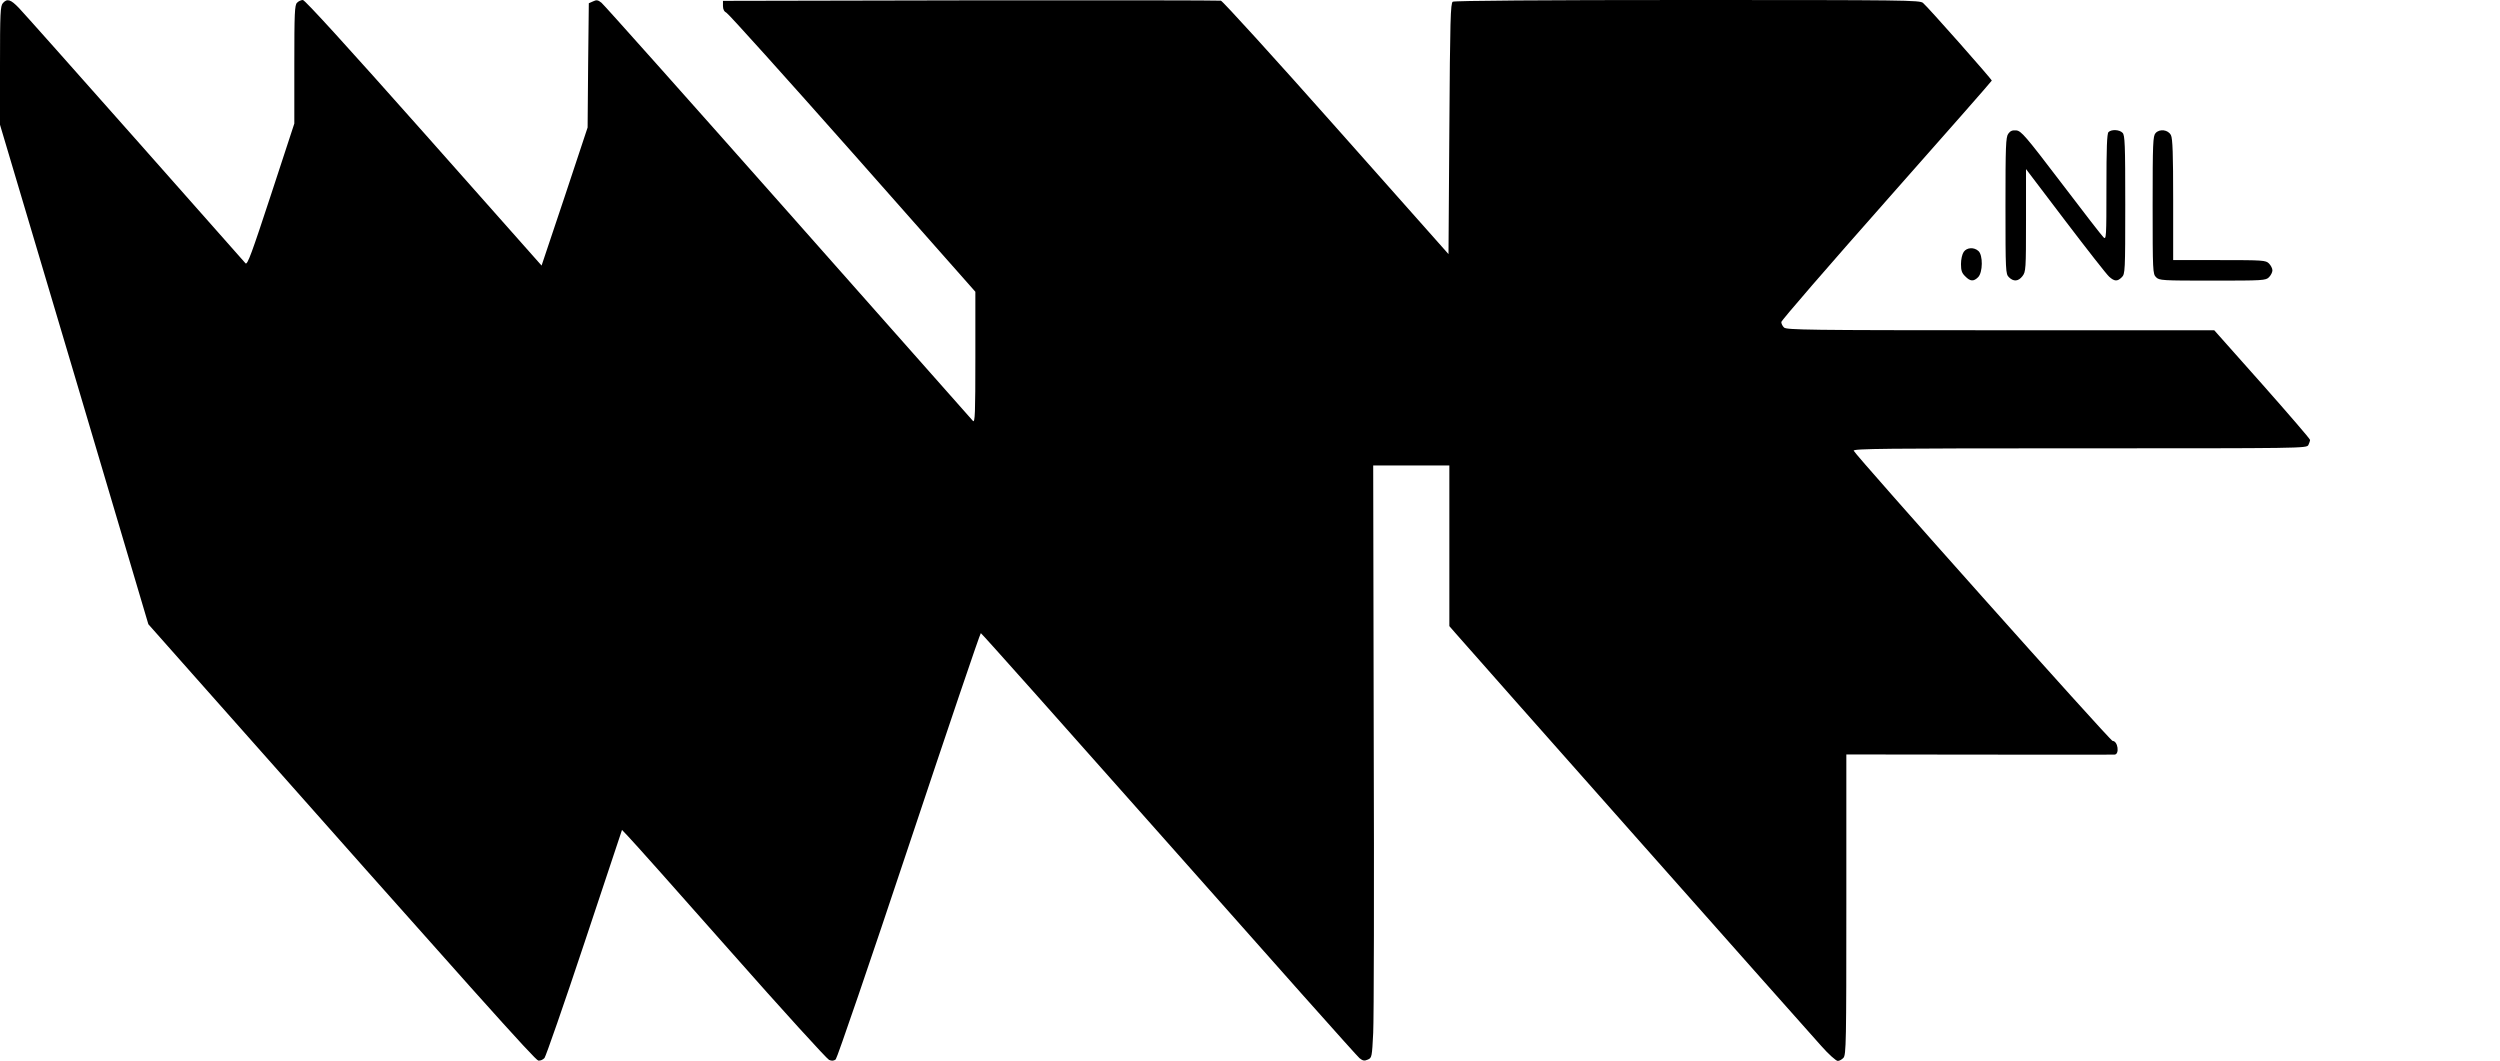
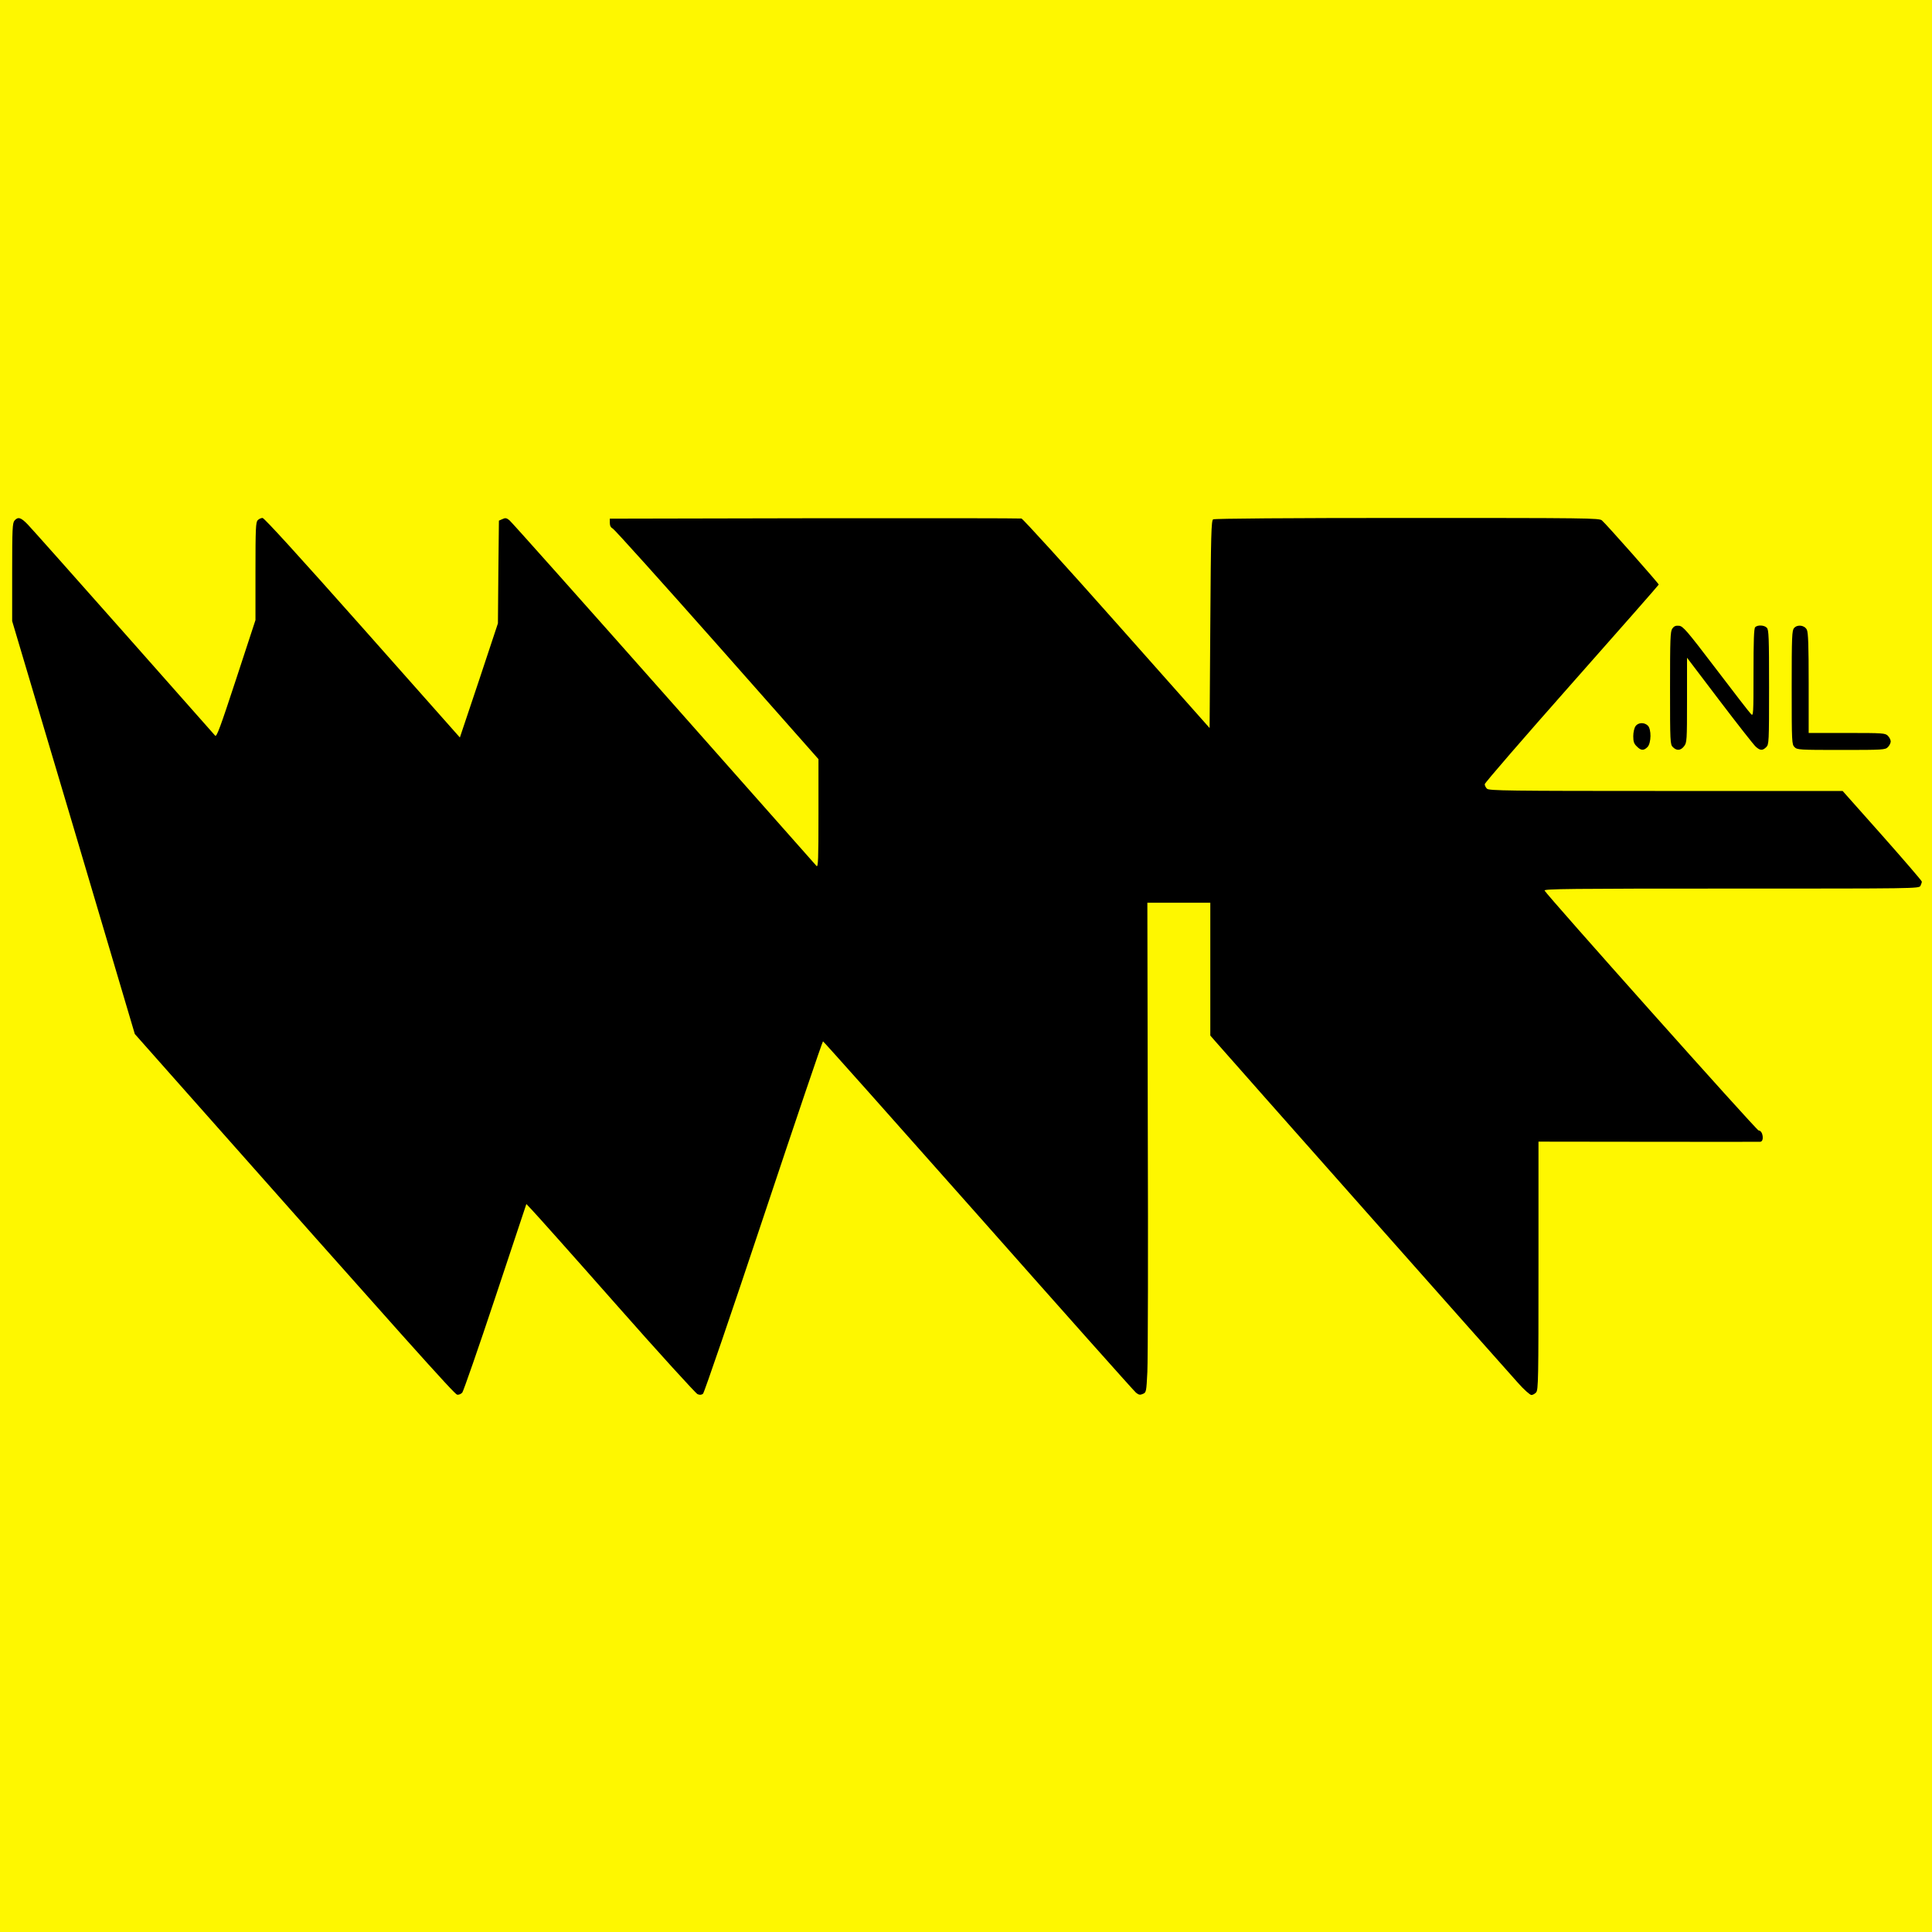
- <svg xmlns="http://www.w3.org/2000/svg" version="1.0" width="1461pt" height="620pt" viewBox="0 0 1461 620" preserveAspectRatio="xMidYMid meet">
-   <g transform="translate(0,620) scale(0.1,-0.1)" fill="#000000" stroke="none">
-     <path d="M17 6182 c-15 -17 -17 -57 -17 -365 l0 -346 434 -1459 433 -1460 256 -289 c1671 -1886 2004 -2258 2023 -2261 11 -2 27 5 36 15 8 10 114 314 234 675 l219 658 36 -38 c20 -20 288 -320 594 -667 306 -347 568 -634 580 -639 16 -7 28 -6 39 3 8 7 201 570 428 1252 227 681 416 1239 420 1239 4 0 498 -555 1098 -1232 600 -678 1102 -1242 1115 -1252 20 -16 29 -17 49 -8 23 10 24 15 31 156 4 80 6 859 3 1731 l-3 1585 222 0 223 0 0 -470 0 -469 33 -38 c74 -86 2067 -2335 2140 -2415 43 -49 87 -88 97 -88 9 0 24 8 33 18 16 17 17 94 17 896 l0 877 778 -1 c427 0 782 -1 789 0 31 1 20 80 -11 80 -14 0 -1502 1669 -1513 1696 -4 12 177 14 1321 14 1300 0 1325 0 1336 19 5 11 10 24 10 30 0 6 -126 152 -280 326 l-280 315 -1249 0 c-1123 0 -1251 2 -1265 16 -9 8 -16 23 -16 32 0 9 277 329 615 711 338 382 615 697 615 700 0 8 -374 431 -402 454 -19 16 -99 17 -1377 17 -837 0 -1362 -4 -1371 -10 -13 -8 -16 -105 -20 -742 l-5 -733 -655 738 c-360 406 -664 740 -675 743 -11 2 -670 3 -1465 2 l-1445 -3 0 -30 c0 -20 7 -33 21 -40 12 -6 344 -375 738 -820 l716 -810 0 -385 c0 -326 -2 -382 -14 -370 -7 8 -493 557 -1080 1220 -587 663 -1078 1214 -1091 1224 -20 16 -29 18 -49 8 l-25 -11 -4 -363 -3 -363 -134 -404 -135 -403 -688 776 c-449 506 -695 776 -707 776 -10 0 -26 -7 -34 -16 -14 -13 -16 -60 -16 -361 l0 -345 -136 -415 c-112 -341 -138 -413 -149 -402 -7 8 -297 336 -645 729 -348 393 -653 736 -679 763 -49 51 -69 57 -94 29z" />
-     <path d="M11736 5418 c-14 -20 -16 -72 -16 -420 0 -385 1 -399 20 -418 27 -27 55 -25 79 6 20 26 21 38 21 327 l0 299 230 -303 c127 -167 242 -314 256 -326 31 -28 48 -29 74 -3 19 19 20 33 20 424 0 354 -2 407 -16 420 -18 19 -65 21 -82 4 -9 -9 -12 -94 -12 -322 0 -293 -1 -309 -17 -293 -10 9 -121 153 -248 320 -208 273 -233 302 -262 305 -23 2 -35 -3 -47 -20z" />
-     <path d="M12597 5422 c-15 -17 -17 -56 -17 -420 0 -389 1 -403 20 -422 19 -19 33 -20 330 -20 297 0 311 1 330 20 11 11 20 29 20 40 0 11 -9 29 -20 40 -19 19 -33 20 -290 20 l-270 0 0 353 c0 263 -3 358 -13 377 -16 32 -66 39 -90 12z" />
-     <path d="M11476 4728 c-9 -13 -16 -43 -16 -71 0 -38 5 -53 25 -72 29 -30 49 -31 75 -5 28 28 29 129 2 153 -26 24 -68 21 -86 -5z" />
+ <svg xmlns="http://www.w3.org/2000/svg" width="900" height="900" stroke="null" style="vector-effect: non-scaling-stroke;" version="1.0" preserveAspectRatio="xMidYMid meet">
+   <g stroke="null">
+     <rect stroke="#fef700" id="svg_6" height="913.333" width="904" y="-4.667" x="-2" opacity="NaN" fill="#fef700" />
+     <g stroke="null" transform="translate(0 620) scale(0.1 -0.1)" fill="#000000" id="svg_1">
+       <path stroke="null" d="m67.865,3775.299c-9.884,-11.202 -11.202,-37.561 -11.202,-240.522l0,-228.001l285.99,-961.427l285.331,-962.086l168.695,-190.44c1101.128,-1242.805 1320.562,-1487.939 1333.083,-1489.916c7.249,-1.318 17.792,3.295 23.723,9.884c5.272,6.59 75.122,206.914 154.197,444.8l144.313,433.598l23.723,-25.041c13.179,-13.179 189.781,-210.868 391.424,-439.529c201.643,-228.66 374.291,-417.783 382.199,-421.078c10.543,-4.613 18.451,-3.954 25.7,1.977c5.272,4.613 132.452,375.609 282.036,825.022c149.585,448.754 274.129,816.456 276.765,816.456c2.636,0 328.164,-365.725 723.542,-811.843c395.378,-446.777 726.178,-818.432 734.744,-825.022c13.179,-10.543 19.11,-11.202 32.289,-5.272c15.156,6.59 15.815,9.884 20.428,102.798c2.636,52.717 3.954,566.049 1.977,1140.666l-1.977,1044.457l146.29,0l146.949,0l0,-309.713l0,-309.054l21.746,-25.041c48.763,-56.671 1362.077,-1538.679 1410.182,-1591.396c28.335,-32.289 57.33,-57.989 63.919,-57.989c5.931,0 15.815,5.272 21.746,11.861c10.543,11.202 11.202,61.943 11.202,590.431l0,577.911l512.673,-0.659c281.377,0 515.309,-0.659 519.922,0c20.428,0.659 13.179,52.717 -7.249,52.717c-9.225,0 -989.763,1099.81 -997.012,1117.602c-2.636,7.908 116.637,9.225 870.491,9.225c856.652,0 873.126,0 880.375,12.52c3.295,7.249 6.59,15.815 6.59,19.769c0,3.954 -83.029,100.162 -184.51,214.822l-184.51,207.573l-823.045,0c-740.016,0 -824.363,1.318 -833.589,10.543c-5.931,5.272 -10.543,15.156 -10.543,21.087c0,5.931 182.533,216.799 405.262,468.523c222.73,251.724 405.262,459.297 405.262,461.274c0,5.272 -246.452,284.013 -264.903,299.169c-12.52,10.543 -65.237,11.202 -907.393,11.202c-551.552,0 -897.508,-2.636 -903.439,-6.59c-8.567,-5.272 -10.543,-69.191 -13.179,-488.951l-3.295,-483.02l-431.621,486.315c-237.227,267.539 -437.552,487.633 -444.8,489.61c-7.249,1.318 -441.505,1.977 -965.381,1.318l-952.202,-1.977l0,-19.769c0,-13.179 4.613,-21.746 13.838,-26.359c7.908,-3.954 226.683,-247.111 486.315,-540.35l471.818,-533.76l0,-253.701c0,-214.822 -1.318,-251.724 -9.225,-243.816c-4.613,5.272 -324.869,367.043 -711.68,803.935c-386.811,436.893 -710.362,799.981 -718.929,806.571c-13.179,10.543 -19.11,11.861 -32.289,5.272l-16.474,-7.249l-2.636,-239.204l-1.977,-239.204l-88.301,-266.221l-88.96,-265.562l-453.367,511.356c-295.875,333.435 -457.98,511.356 -465.887,511.356c-6.59,0 -17.133,-4.613 -22.405,-10.543c-9.225,-8.567 -10.543,-39.538 -10.543,-237.886l0,-227.342l-89.619,-273.47c-73.804,-224.706 -90.937,-272.152 -98.186,-264.903c-4.613,5.272 -195.712,221.412 -425.031,480.384c-229.319,258.973 -430.303,484.997 -447.436,502.789c-32.289,33.607 -45.468,37.561 -61.943,19.11z" id="svg_2" />
+       <path stroke="null" d="m7790.257,3271.851c-9.225,-13.179 -10.543,-47.445 -10.543,-276.765c0,-253.701 0.659,-262.926 13.179,-275.447c17.792,-17.792 36.243,-16.474 52.058,3.954c13.179,17.133 13.838,25.041 13.838,215.481l0,197.03l151.562,-199.666c83.688,-110.047 159.469,-206.914 168.695,-214.822c20.428,-18.451 31.63,-19.11 48.763,-1.977c12.52,12.52 13.179,21.746 13.179,279.4c0,233.273 -1.318,268.198 -10.543,276.765c-11.861,12.52 -42.833,13.838 -54.035,2.636c-5.931,-5.931 -7.908,-61.943 -7.908,-212.186c0,-193.076 -0.659,-203.62 -11.202,-193.076c-6.59,5.931 -79.735,100.821 -163.423,210.868c-137.064,179.897 -153.538,199.007 -172.648,200.984c-15.156,1.318 -23.064,-1.977 -30.971,-13.179z" id="svg_3" />
+       <path stroke="null" d="m8357.624,3274.487c-9.884,-11.202 -11.202,-36.902 -11.202,-276.765c0,-256.337 0.659,-265.562 13.179,-278.083c12.52,-12.52 21.746,-13.179 217.458,-13.179c195.712,0 204.938,0.659 217.458,13.179c7.249,7.249 13.179,19.11 13.179,26.359c0,7.249 -5.931,19.11 -13.179,26.359c-12.52,12.52 -21.746,13.179 -191.099,13.179l-177.92,0l0,232.614c0,173.307 -1.977,235.909 -8.567,248.429c-10.543,21.087 -43.492,25.7 -59.307,7.908z" id="svg_4" />
+       <path stroke="null" d="m7618.926,2817.166c-5.931,-8.567 -10.543,-28.335 -10.543,-46.786c0,-25.041 3.295,-34.925 16.474,-47.445c19.11,-19.769 32.289,-20.428 49.422,-3.295c18.451,18.451 19.11,85.006 1.318,100.821c-17.133,15.815 -44.81,13.838 -56.671,-3.295z" id="svg_5" />
+     </g>
  </g>
</svg>
